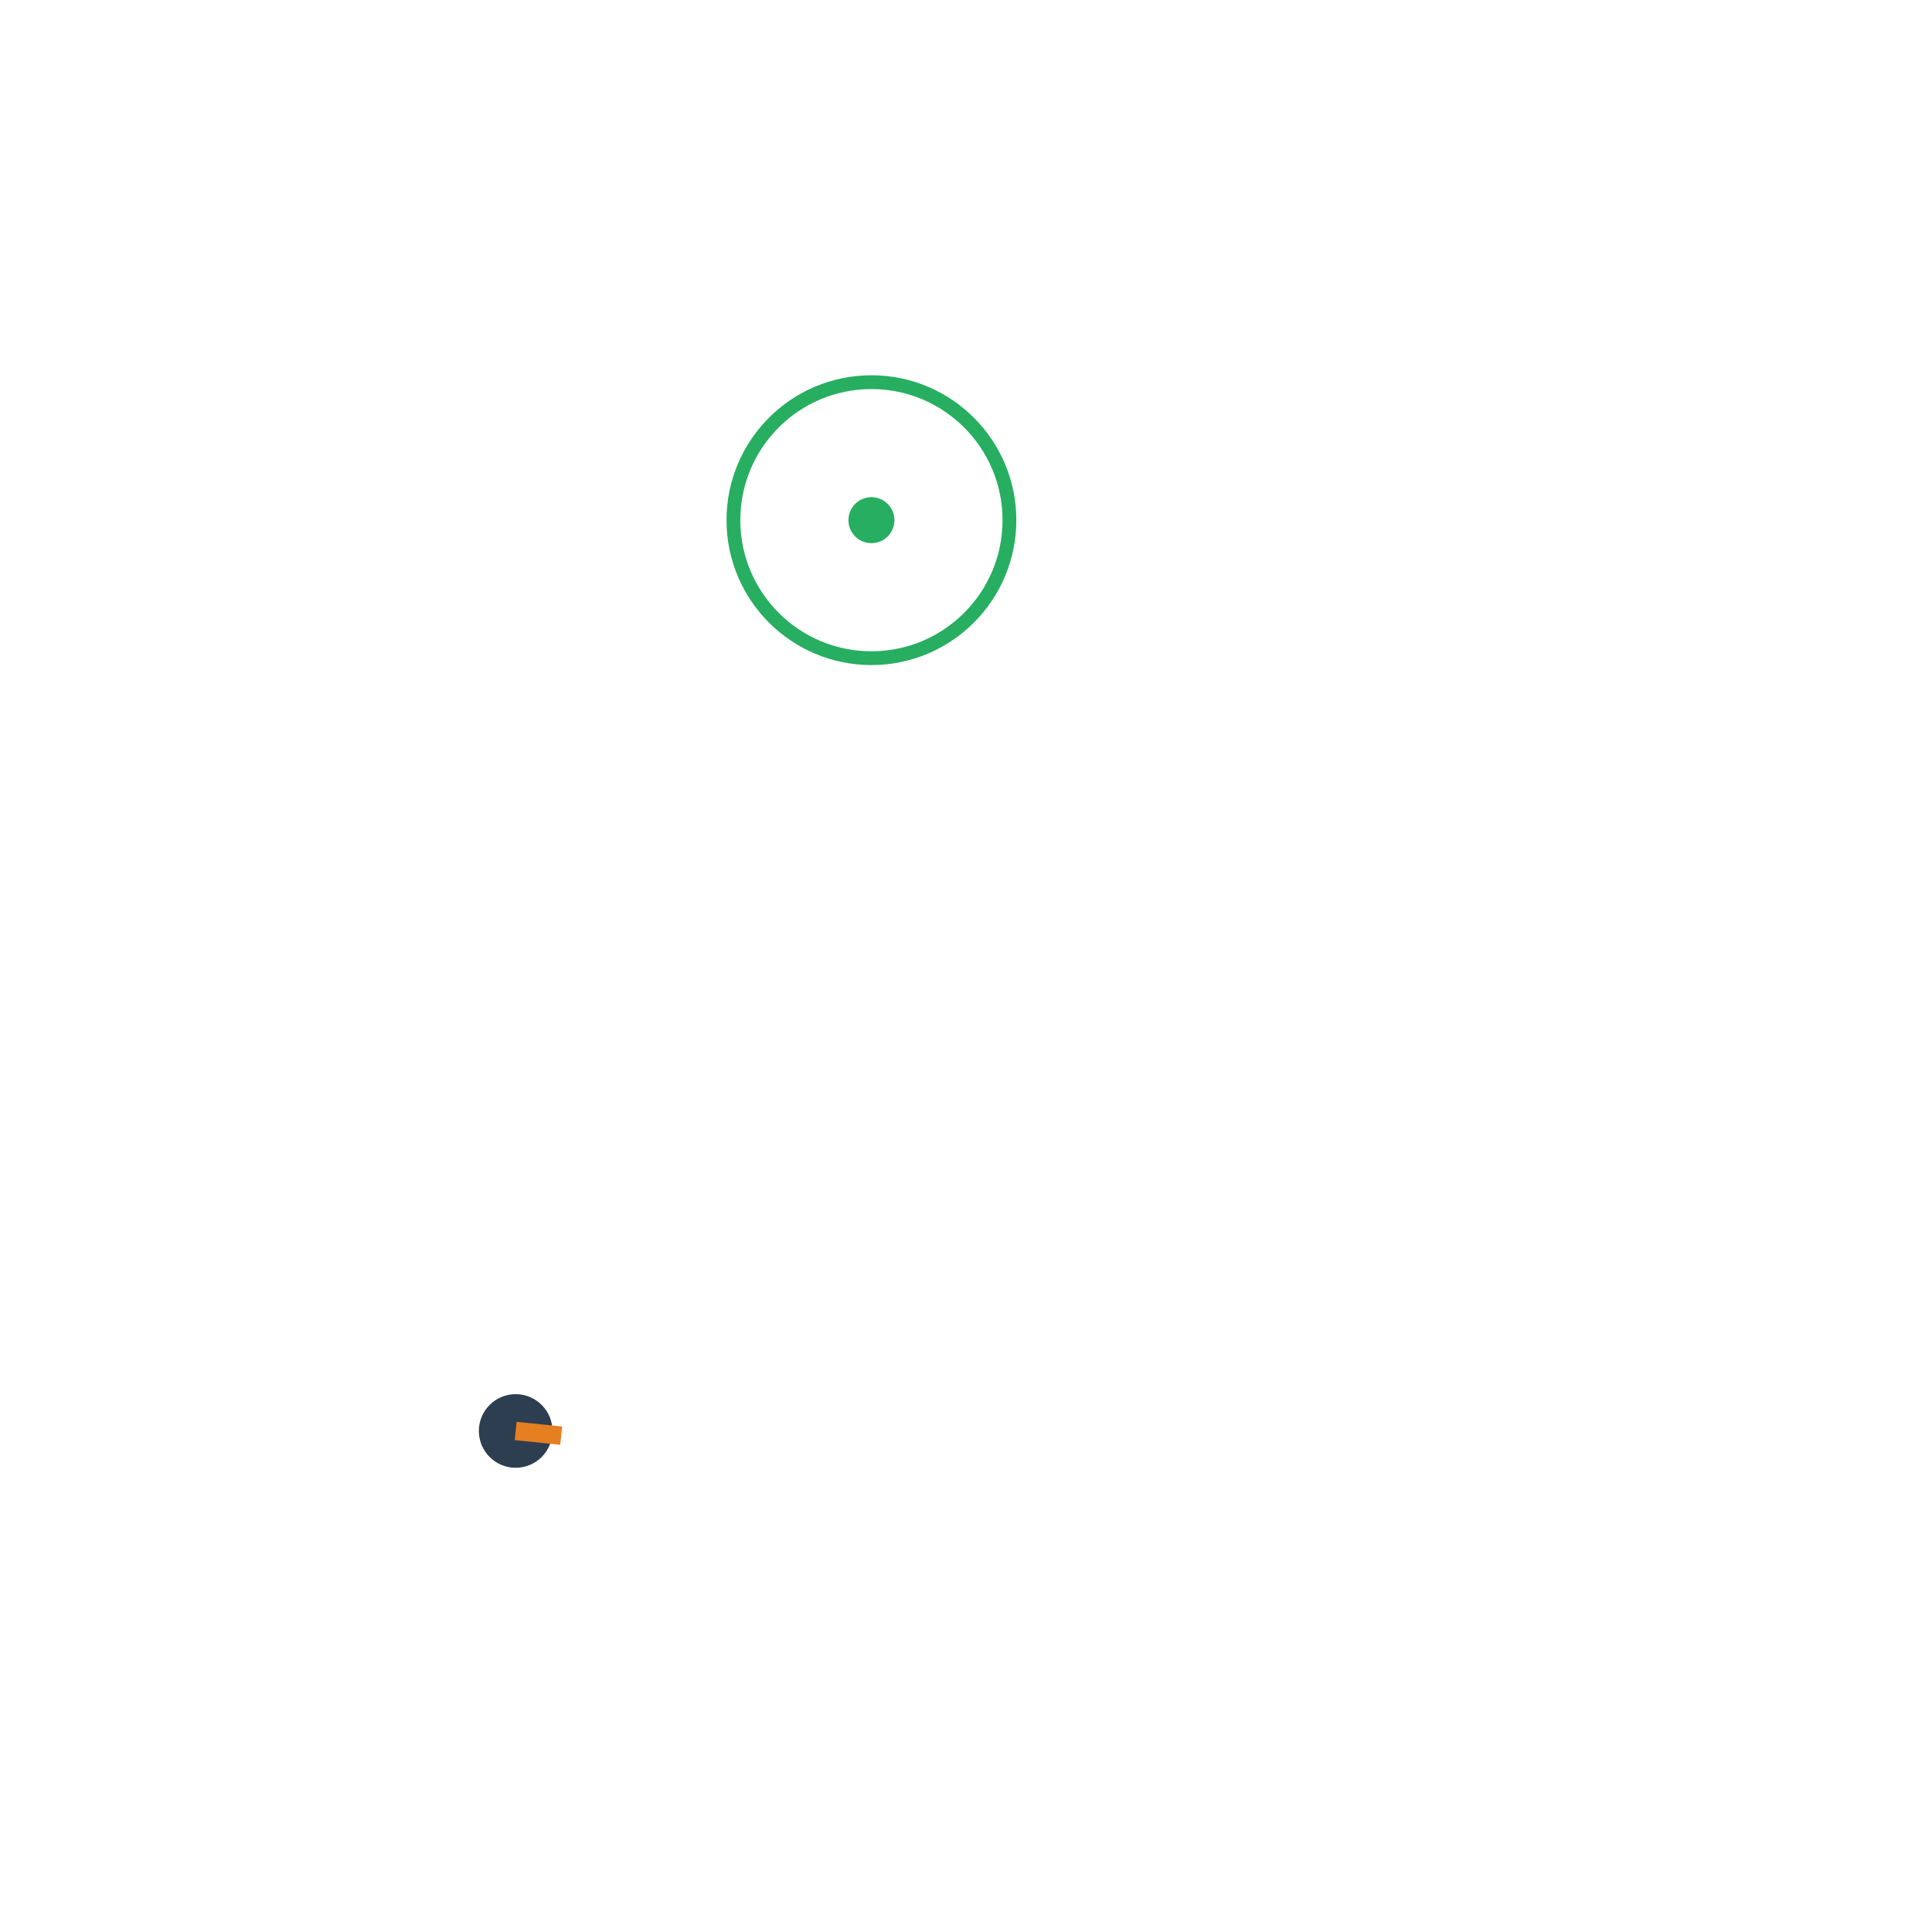
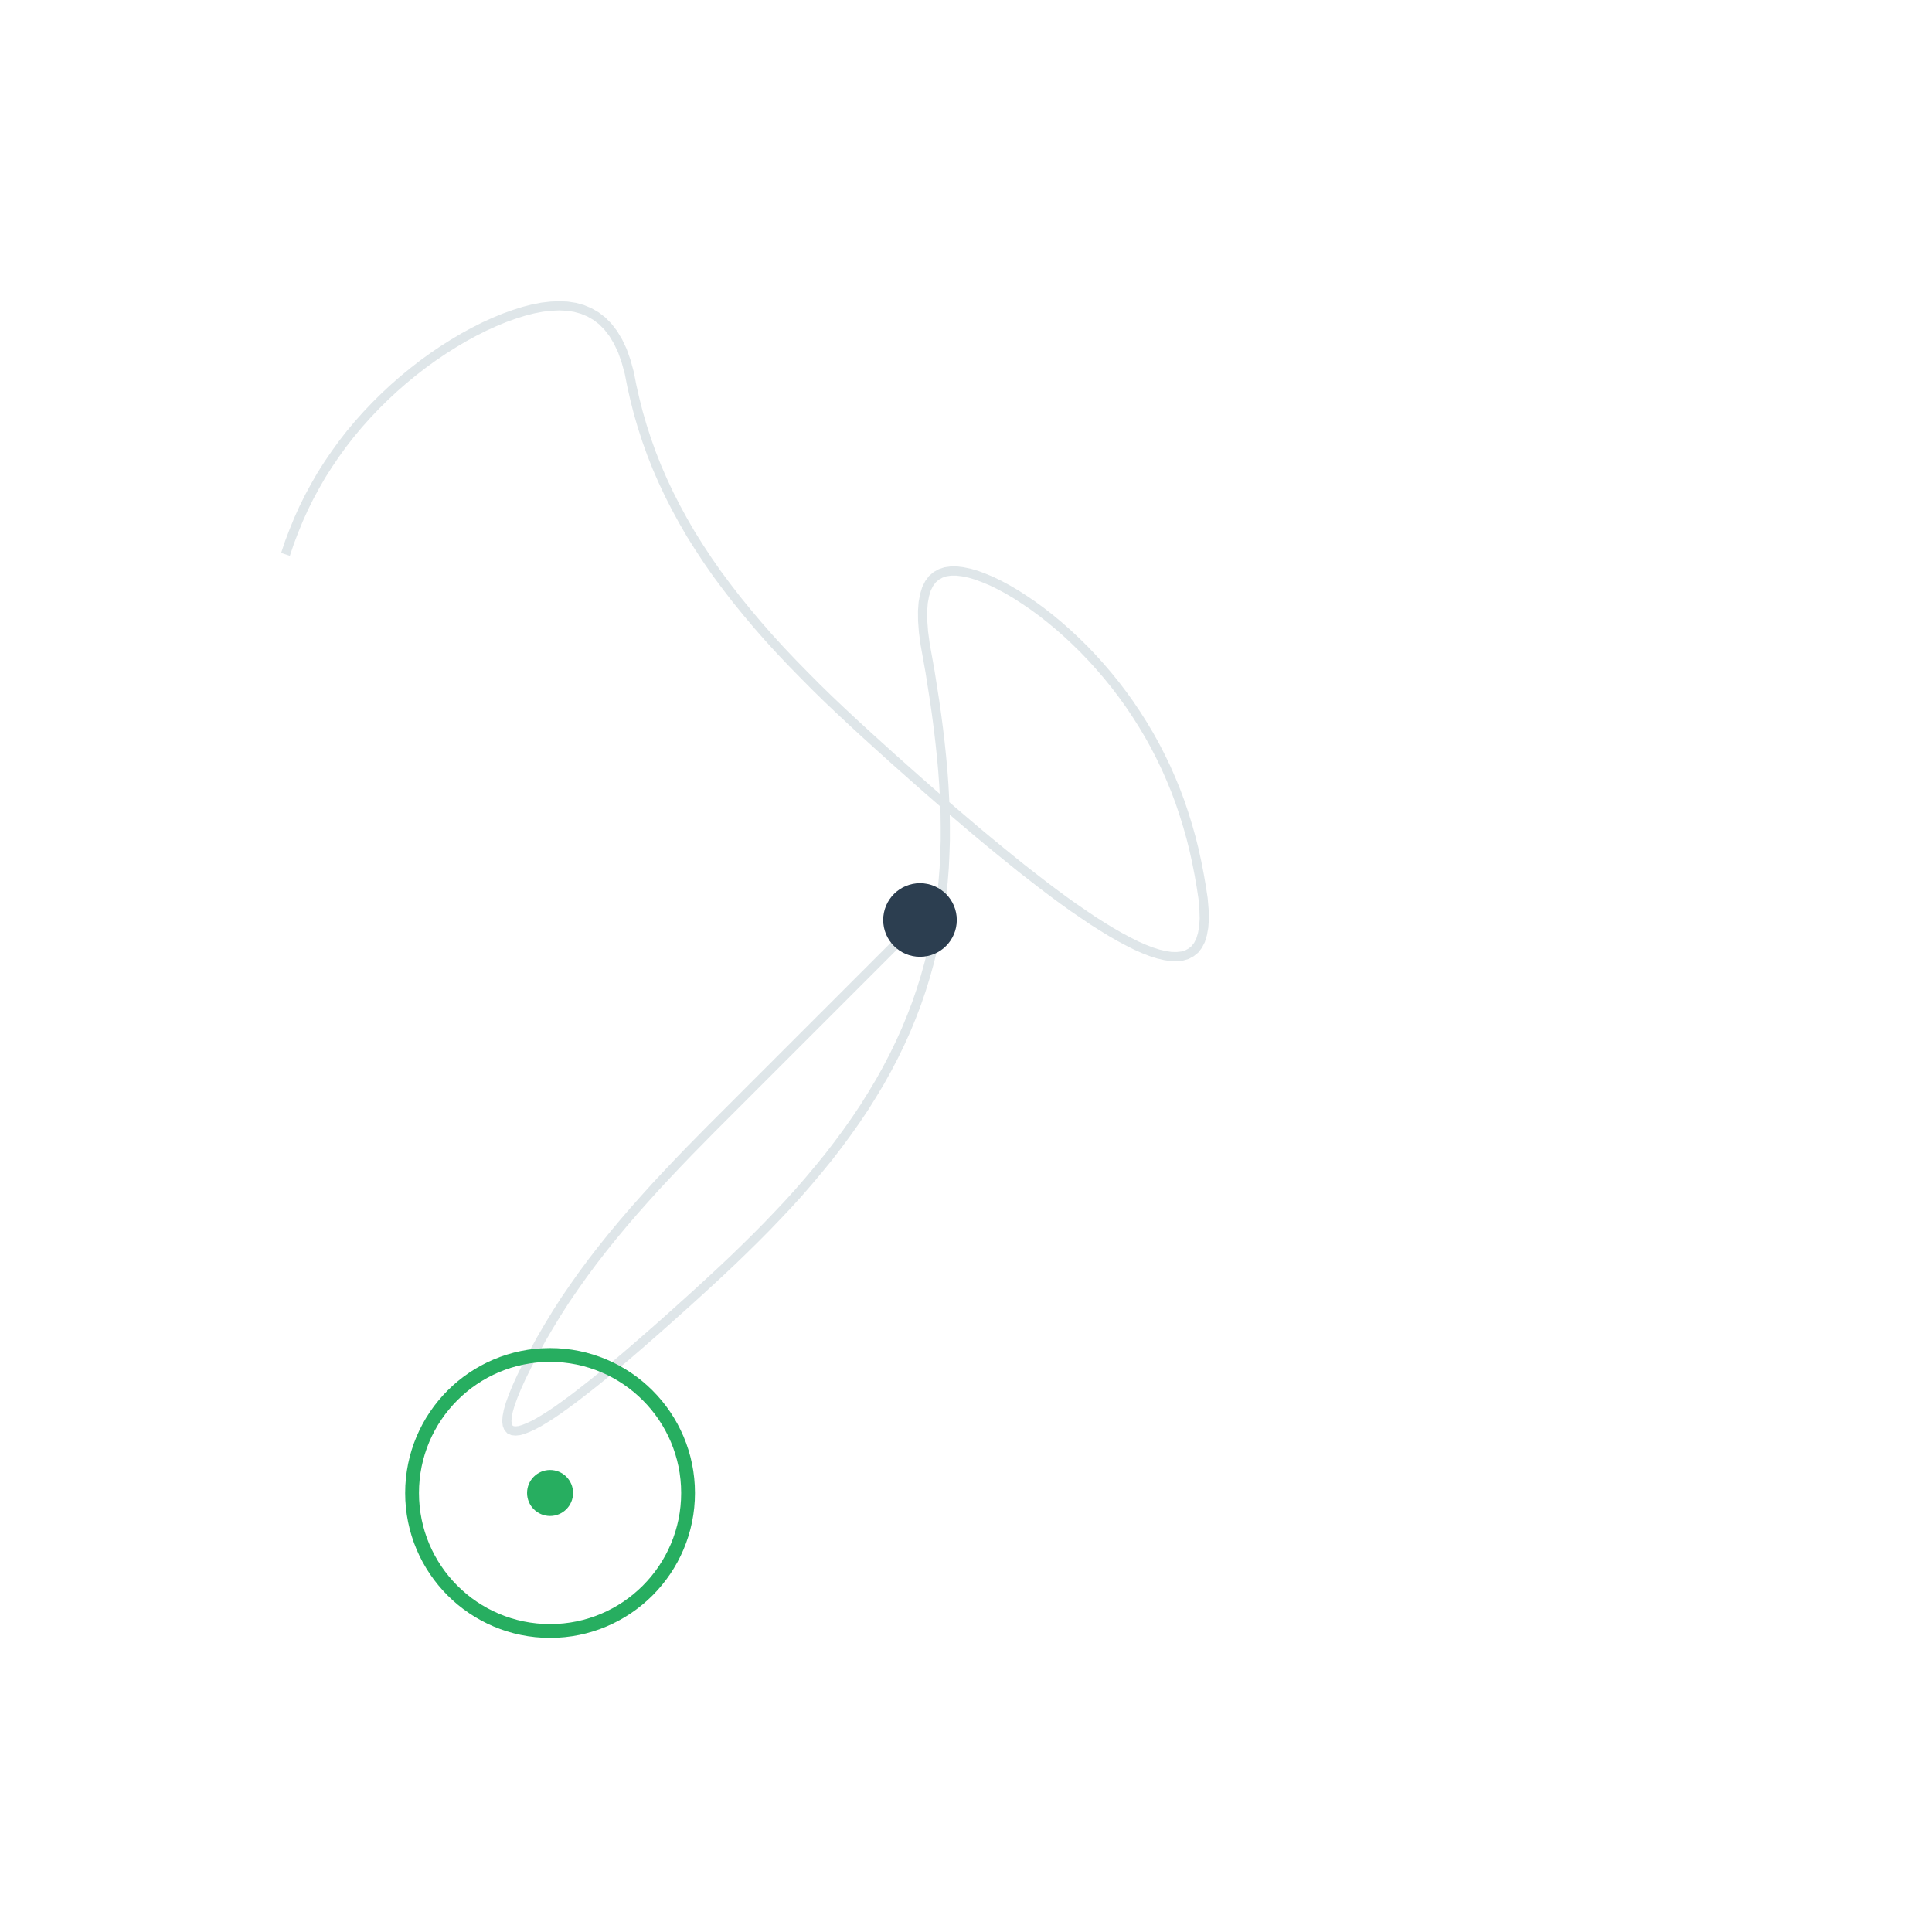
- <svg xmlns="http://www.w3.org/2000/svg" viewBox="-10 -10 21 21" stroke="DarkGoldenRod" stroke-width="1" fill="transparent" width="420mm" height="420mm">
+ <svg xmlns="http://www.w3.org/2000/svg" xmlns:xlink="http://www.w3.org/1999/xlink" viewBox="-10 -10 21 21" stroke="DarkGoldenRod" stroke-width="1" fill="transparent" width="420mm" height="420mm">
  <rect fill="transparent" stroke="#dfe6e9" stroke-width="0.15" x="-10" y="10" width="20" height="-20" />
-   <circle fill="transparent" stroke="#27ae60" stroke-width="0.15" cx="-0.528" cy="-4.346" r="1.5" />
-   <circle fill="#27ae60" stroke="transparent" cx="-0.528" cy="-4.346" r="0.25" />
-   <circle fill="#2c3e50" stroke="transparent" cx="-4.395" cy="5.554" r="0.4" />
-   <path stroke="#e67e22" stroke-width="0.2" d="M-4.395 5.554 L-3.9 5.605" />
+   <polyline fill="transparent" stroke="#dfe6e9" stroke-width="0.1" points="0,-0 -0.008,0.008 -0.023,0.023 -0.046,0.046 -0.075,0.075 -0.111,0.111 -0.153,0.153 -0.201,0.201 -0.254,0.254 -0.313,0.313 -0.376,0.376 -0.444,0.444 -0.517,0.517 -0.594,0.594 -0.675,0.675 -0.76,0.76 -0.849,0.849 -0.941,0.941 -1.037,1.037 -1.135,1.135 -1.237,1.237 -1.341,1.341 -1.448,1.448 -1.558,1.558 -1.67,1.67 -1.784,1.784 -1.901,1.901 -2.02,2.02 -2.14,2.14 -2.263,2.263 -2.385,2.387 -2.509,2.513 -2.632,2.641 -2.754,2.77 -2.876,2.901 -2.995,3.033 -3.113,3.166 -3.229,3.301 -3.342,3.437 -3.452,3.574 -3.559,3.712 -3.662,3.851 -3.761,3.991 -3.857,4.131 -3.948,4.273 -4.035,4.416 -4.118,4.558 -4.196,4.7 -4.27,4.841 -4.332,4.967 -4.383,5.079 -4.423,5.177 -4.454,5.262 -4.475,5.335 -4.487,5.397 -4.491,5.448 -4.486,5.488 -4.474,5.518 -4.455,5.539 -4.428,5.551 -4.395,5.554 -4.356,5.55 -4.311,5.537 -4.26,5.517 -4.204,5.491 -4.142,5.458 -4.076,5.418 -4.005,5.373 -3.93,5.322 -3.851,5.265 -3.768,5.204 -3.681,5.137 -3.59,5.066 -3.496,4.991 -3.399,4.912 -3.298,4.828 -3.195,4.741 -3.089,4.65 -2.981,4.556 -2.87,4.459 -2.756,4.358 -2.641,4.255 -2.523,4.149 -2.403,4.04 -2.282,3.929 -2.16,3.816 -2.037,3.7 -1.915,3.582 -1.793,3.462 -1.673,3.341 -1.554,3.217 -1.436,3.092 -1.321,2.965 -1.209,2.836 -1.1,2.706 -0.993,2.575 -0.891,2.442 -0.792,2.308 -0.696,2.172 -0.605,2.036 -0.519,1.898 -0.436,1.76 -0.358,1.62 -0.285,1.48 -0.216,1.338 -0.152,1.196 -0.093,1.053 -0.038,0.909 0.012,0.764 0.057,0.619 0.098,0.473 0.135,0.327 0.166,0.18 0.194,0.032 0.217,-0.116 0.236,-0.265 0.251,-0.414 0.263,-0.564 0.27,-0.714 0.275,-0.864 0.275,-1.015 0.273,-1.166 0.267,-1.318 0.259,-1.47 0.248,-1.622 0.234,-1.775 0.218,-1.928 0.2,-2.081 0.18,-2.234 0.158,-2.388 0.134,-2.541 0.11,-2.695 0.083,-2.847 0.056,-2.997 0.038,-3.132 0.029,-3.252 0.028,-3.359 0.035,-3.452 0.05,-3.532 0.071,-3.601 0.1,-3.658 0.135,-3.705 0.177,-3.741 0.224,-3.767 0.277,-3.785 0.335,-3.793 0.398,-3.793 0.465,-3.785 0.538,-3.77 0.614,-3.748 0.694,-3.718 0.778,-3.683 0.864,-3.641 0.953,-3.593 1.043,-3.54 1.134,-3.481 1.227,-3.418 1.32,-3.35 1.413,-3.277 1.506,-3.2 1.598,-3.119 1.689,-3.034 1.779,-2.946 1.867,-2.854 1.954,-2.758 2.038,-2.66 2.121,-2.558 2.2,-2.454 2.277,-2.347 2.351,-2.237 2.422,-2.125 2.49,-2.011 2.555,-1.894 2.616,-1.775 2.674,-1.655 2.728,-1.532 2.779,-1.408 2.826,-1.282 2.869,-1.154 2.909,-1.025 2.946,-0.894 2.979,-0.762 3.008,-0.63 3.034,-0.497 3.057,-0.365 3.077,-0.234 3.087,-0.117 3.09,-0.014 3.084,0.077 3.07,0.154 3.05,0.22 3.022,0.275 2.988,0.319 2.947,0.352 2.901,0.377 2.849,0.392 2.792,0.398 2.73,0.397 2.663,0.387 2.591,0.37 2.515,0.346 2.435,0.315 2.351,0.278 2.264,0.234 2.172,0.185 2.078,0.131 1.98,0.071 1.879,0.007 1.776,-0.063 1.669,-0.136 1.56,-0.214 1.449,-0.296 1.335,-0.382 1.219,-0.472 1.101,-0.564 0.981,-0.661 0.859,-0.76 0.735,-0.862 0.609,-0.967 0.482,-1.075 0.353,-1.185 0.223,-1.298 0.091,-1.413 -0.042,-1.53 -0.176,-1.649 -0.312,-1.77 -0.448,-1.893 -0.586,-2.018 -0.723,-2.144 -0.86,-2.272 -0.996,-2.401 -1.13,-2.532 -1.262,-2.665 -1.392,-2.798 -1.52,-2.933 -1.644,-3.069 -1.764,-3.206 -1.881,-3.345 -1.994,-3.484 -2.102,-3.624 -2.207,-3.765 -2.306,-3.907 -2.4,-4.05 -2.49,-4.193 -2.574,-4.338 -2.653,-4.483 -2.727,-4.628 -2.796,-4.775 -2.86,-4.922 -2.918,-5.069 -2.971,-5.217 -3.019,-5.365 -3.062,-5.513 -3.099,-5.659 -3.132,-5.804 -3.16,-5.947 -3.195,-6.074 -3.235,-6.188 -3.282,-6.287 -3.334,-6.374 -3.392,-6.449 -3.454,-6.512 -3.522,-6.564 -3.593,-6.605 -3.67,-6.637 -3.75,-6.659 -3.834,-6.672 -3.922,-6.676 -4.013,-6.672 -4.108,-6.661 -4.206,-6.642 -4.307,-6.616 -4.411,-6.583 -4.517,-6.545 -4.626,-6.5 -4.736,-6.45 -4.847,-6.394 -4.959,-6.333 -5.07,-6.267 -5.181,-6.197 -5.292,-6.122 -5.401,-6.043 -5.508,-5.96 -5.614,-5.873 -5.717,-5.783 -5.818,-5.689 -5.916,-5.592 -6.011,-5.492 -6.103,-5.389 -6.191,-5.284 -6.276,-5.175 -6.356,-5.064 -6.433,-4.951 -6.506,-4.836 -6.574,-4.718 -6.639,-4.598 -6.699,-4.477 -6.755,-4.353 -6.806,-4.228 -6.854,-4.102 -6.897,-3.974" />
+   <circle fill="transparent" stroke="#27ae60" stroke-width="0.15" id="994fb5" cx="-4.021" cy="6.228" r="1.5" />
+   <animate repeatCount="indefinite" dur="8s" xlink:href="#994fb5" fill="freeze" attributeName="cx" values="-4.021;-4.021;-4.021;-4.021;-4.021;-4.021;-4.021;-4.021;-4.021;-4.021;-4.021;-4.021;-4.021;-4.021;-4.021;-4.021;-4.021;-4.021;-4.021;-4.021;-4.021;-4.021;-4.021;-4.021;-4.021;-4.021;-4.021;-4.021;-4.021;-4.021;-4.021;-4.021;-4.021;-4.021;-4.021;-4.021;-4.021;-4.021;-4.021;-4.021;-4.021;-4.021;-4.021;-4.021;-4.021;-4.021;-4.021;-4.021;-0.528;-0.528;-0.528;-0.528;-0.528;-0.528;-0.528;-0.528;-0.528;-0.528;-0.528;-0.528;-0.528;-0.528;-0.528;-0.528;-0.528;-0.528;-0.528;-0.528;-0.528;-0.528;-0.528;-0.528;-0.528;-0.528;-0.528;-0.528;-0.528;-0.528;-0.528;-0.528;-0.528;-0.528;-0.528;-0.528;-0.528;-0.528;-0.528;-0.528;-0.528;-0.528;-0.528;-0.528;-0.528;-0.528;-0.528;-0.528;-0.528;-0.528;-0.528;-0.528;-0.528;-0.528;-0.528;-0.528;-0.528;-0.528;-0.528;-0.528;-0.528;-0.528;-0.528;-0.528;-0.528;-0.528;-0.528;-0.528;-0.528;-0.528;-0.528;-0.528;-0.528;-0.528;-0.528;-0.528;-0.528;-0.528;-0.528;-0.528;-0.528;-0.528;-0.528;-0.528;-0.528;2.52;2.52;2.52;2.52;2.52;2.52;2.52;2.52;2.52;2.52;2.52;2.52;2.52;2.52;2.52;2.52;2.52;2.52;2.52;2.52;2.52;2.52;2.52;2.52;2.52;2.52;2.52;2.52;2.52;2.52;2.52;2.52;2.52;2.52;2.52;2.52;2.52;2.52;2.52;2.52;2.52;2.52;2.52;2.52;2.52;2.52;2.52;2.52;2.52;2.52;2.52;2.52;-2.335;-2.335;-2.335;-2.335;-2.335;-2.335;-2.335;-2.335;-2.335;-2.335;-2.335;-2.335;-2.335;-2.335;-2.335;-2.335;-2.335;-2.335;-2.335;-2.335;-2.335;-2.335;-2.335;-2.335;-2.335;-2.335;-2.335;-2.335;-2.335;-2.335;-2.335;-2.335;-2.335;-2.335;-2.335;-2.335;-2.335;-2.335;-2.335;-2.335;-2.335;-2.335;-2.335;-2.335;-2.335;-2.335;-2.335;-2.335;-2.335;-2.335;-2.335;-2.335;-2.335;-2.335;-2.335;-2.335;-2.335;-2.335;-2.335;-2.335;-2.335;-2.335;-2.335;-2.335;-2.335;-2.335;-2.335;-2.335;-2.335;-2.335;-6.38;-6.38;-6.38;-6.38;-6.38;-6.38;-6.38;-6.38;-6.38;-6.38;-6.38;-6.38;-6.38;-6.38;-6.38;-6.38;-6.38;-6.38;-6.38;-6.38;-6.38;-6.38;-6.38;-6.38;-6.38;-6.38;-6.38;-6.38;-6.38;-6.38;-6.38;-6.38;-6.38;-6.38;-6.38;-6.38;-6.38;-6.38;-6.38;-6.38;-6.38;-6.38;-6.38;-6.38;-6.38;-6.38" />
+   <animate repeatCount="indefinite" dur="8s" xlink:href="#994fb5" fill="freeze" attributeName="cy" values="6.228;6.228;6.228;6.228;6.228;6.228;6.228;6.228;6.228;6.228;6.228;6.228;6.228;6.228;6.228;6.228;6.228;6.228;6.228;6.228;6.228;6.228;6.228;6.228;6.228;6.228;6.228;6.228;6.228;6.228;6.228;6.228;6.228;6.228;6.228;6.228;6.228;6.228;6.228;6.228;6.228;6.228;6.228;6.228;6.228;6.228;6.228;6.228;-4.346;-4.346;-4.346;-4.346;-4.346;-4.346;-4.346;-4.346;-4.346;-4.346;-4.346;-4.346;-4.346;-4.346;-4.346;-4.346;-4.346;-4.346;-4.346;-4.346;-4.346;-4.346;-4.346;-4.346;-4.346;-4.346;-4.346;-4.346;-4.346;-4.346;-4.346;-4.346;-4.346;-4.346;-4.346;-4.346;-4.346;-4.346;-4.346;-4.346;-4.346;-4.346;-4.346;-4.346;-4.346;-4.346;-4.346;-4.346;-4.346;-4.346;-4.346;-4.346;-4.346;-4.346;-4.346;-4.346;-4.346;-4.346;-4.346;-4.346;-4.346;-4.346;-4.346;-4.346;-4.346;-4.346;-4.346;-4.346;-4.346;-4.346;-4.346;-4.346;-4.346;-4.346;-4.346;-4.346;-4.346;-4.346;-4.346;-4.346;-4.346;-4.346;-4.346;-4.346;-4.346;1.075;1.075;1.075;1.075;1.075;1.075;1.075;1.075;1.075;1.075;1.075;1.075;1.075;1.075;1.075;1.075;1.075;1.075;1.075;1.075;1.075;1.075;1.075;1.075;1.075;1.075;1.075;1.075;1.075;1.075;1.075;1.075;1.075;1.075;1.075;1.075;1.075;1.075;1.075;1.075;1.075;1.075;1.075;1.075;1.075;1.075;1.075;1.075;1.075;1.075;1.075;1.075;-7.102;-7.102;-7.102;-7.102;-7.102;-7.102;-7.102;-7.102;-7.102;-7.102;-7.102;-7.102;-7.102;-7.102;-7.102;-7.102;-7.102;-7.102;-7.102;-7.102;-7.102;-7.102;-7.102;-7.102;-7.102;-7.102;-7.102;-7.102;-7.102;-7.102;-7.102;-7.102;-7.102;-7.102;-7.102;-7.102;-7.102;-7.102;-7.102;-7.102;-7.102;-7.102;-7.102;-7.102;-7.102;-7.102;-7.102;-7.102;-7.102;-7.102;-7.102;-7.102;-7.102;-7.102;-7.102;-7.102;-7.102;-7.102;-7.102;-7.102;-7.102;-7.102;-7.102;-7.102;-7.102;-7.102;-7.102;-7.102;-7.102;-7.102;-2.279;-2.279;-2.279;-2.279;-2.279;-2.279;-2.279;-2.279;-2.279;-2.279;-2.279;-2.279;-2.279;-2.279;-2.279;-2.279;-2.279;-2.279;-2.279;-2.279;-2.279;-2.279;-2.279;-2.279;-2.279;-2.279;-2.279;-2.279;-2.279;-2.279;-2.279;-2.279;-2.279;-2.279;-2.279;-2.279;-2.279;-2.279;-2.279;-2.279;-2.279;-2.279;-2.279;-2.279;-2.279;-2.279" />
+   <circle fill="#27ae60" stroke="transparent" id="22be47" cx="-4.021" cy="6.228" r="0.25" />
+   <animate repeatCount="indefinite" dur="8s" xlink:href="#22be47" fill="freeze" attributeName="cx" values="-4.021;-4.021;-4.021;-4.021;-4.021;-4.021;-4.021;-4.021;-4.021;-4.021;-4.021;-4.021;-4.021;-4.021;-4.021;-4.021;-4.021;-4.021;-4.021;-4.021;-4.021;-4.021;-4.021;-4.021;-4.021;-4.021;-4.021;-4.021;-4.021;-4.021;-4.021;-4.021;-4.021;-4.021;-4.021;-4.021;-4.021;-4.021;-4.021;-4.021;-4.021;-4.021;-4.021;-4.021;-4.021;-4.021;-4.021;-4.021;-0.528;-0.528;-0.528;-0.528;-0.528;-0.528;-0.528;-0.528;-0.528;-0.528;-0.528;-0.528;-0.528;-0.528;-0.528;-0.528;-0.528;-0.528;-0.528;-0.528;-0.528;-0.528;-0.528;-0.528;-0.528;-0.528;-0.528;-0.528;-0.528;-0.528;-0.528;-0.528;-0.528;-0.528;-0.528;-0.528;-0.528;-0.528;-0.528;-0.528;-0.528;-0.528;-0.528;-0.528;-0.528;-0.528;-0.528;-0.528;-0.528;-0.528;-0.528;-0.528;-0.528;-0.528;-0.528;-0.528;-0.528;-0.528;-0.528;-0.528;-0.528;-0.528;-0.528;-0.528;-0.528;-0.528;-0.528;-0.528;-0.528;-0.528;-0.528;-0.528;-0.528;-0.528;-0.528;-0.528;-0.528;-0.528;-0.528;-0.528;-0.528;-0.528;-0.528;-0.528;-0.528;2.52;2.52;2.52;2.52;2.52;2.52;2.52;2.52;2.52;2.52;2.52;2.52;2.52;2.52;2.52;2.52;2.52;2.52;2.52;2.52;2.52;2.52;2.52;2.52;2.52;2.52;2.52;2.52;2.52;2.52;2.52;2.52;2.52;2.52;2.52;2.52;2.52;2.52;2.52;2.52;2.52;2.52;2.52;2.52;2.52;2.52;2.52;2.52;2.52;2.52;2.52;2.52;-2.335;-2.335;-2.335;-2.335;-2.335;-2.335;-2.335;-2.335;-2.335;-2.335;-2.335;-2.335;-2.335;-2.335;-2.335;-2.335;-2.335;-2.335;-2.335;-2.335;-2.335;-2.335;-2.335;-2.335;-2.335;-2.335;-2.335;-2.335;-2.335;-2.335;-2.335;-2.335;-2.335;-2.335;-2.335;-2.335;-2.335;-2.335;-2.335;-2.335;-2.335;-2.335;-2.335;-2.335;-2.335;-2.335;-2.335;-2.335;-2.335;-2.335;-2.335;-2.335;-2.335;-2.335;-2.335;-2.335;-2.335;-2.335;-2.335;-2.335;-2.335;-2.335;-2.335;-2.335;-2.335;-2.335;-2.335;-2.335;-2.335;-2.335;-6.38;-6.38;-6.38;-6.38;-6.38;-6.38;-6.38;-6.38;-6.38;-6.38;-6.38;-6.38;-6.38;-6.38;-6.38;-6.38;-6.38;-6.38;-6.38;-6.38;-6.38;-6.38;-6.38;-6.38;-6.38;-6.38;-6.38;-6.38;-6.38;-6.38;-6.38;-6.38;-6.38;-6.38;-6.38;-6.38;-6.38;-6.38;-6.38;-6.38;-6.38;-6.38;-6.38;-6.38;-6.38;-6.38" />
+   <animate repeatCount="indefinite" dur="8s" xlink:href="#22be47" fill="freeze" attributeName="cy" values="6.228;6.228;6.228;6.228;6.228;6.228;6.228;6.228;6.228;6.228;6.228;6.228;6.228;6.228;6.228;6.228;6.228;6.228;6.228;6.228;6.228;6.228;6.228;6.228;6.228;6.228;6.228;6.228;6.228;6.228;6.228;6.228;6.228;6.228;6.228;6.228;6.228;6.228;6.228;6.228;6.228;6.228;6.228;6.228;6.228;6.228;6.228;6.228;-4.346;-4.346;-4.346;-4.346;-4.346;-4.346;-4.346;-4.346;-4.346;-4.346;-4.346;-4.346;-4.346;-4.346;-4.346;-4.346;-4.346;-4.346;-4.346;-4.346;-4.346;-4.346;-4.346;-4.346;-4.346;-4.346;-4.346;-4.346;-4.346;-4.346;-4.346;-4.346;-4.346;-4.346;-4.346;-4.346;-4.346;-4.346;-4.346;-4.346;-4.346;-4.346;-4.346;-4.346;-4.346;-4.346;-4.346;-4.346;-4.346;-4.346;-4.346;-4.346;-4.346;-4.346;-4.346;-4.346;-4.346;-4.346;-4.346;-4.346;-4.346;-4.346;-4.346;-4.346;-4.346;-4.346;-4.346;-4.346;-4.346;-4.346;-4.346;-4.346;-4.346;-4.346;-4.346;-4.346;-4.346;-4.346;-4.346;-4.346;-4.346;-4.346;-4.346;-4.346;-4.346;1.075;1.075;1.075;1.075;1.075;1.075;1.075;1.075;1.075;1.075;1.075;1.075;1.075;1.075;1.075;1.075;1.075;1.075;1.075;1.075;1.075;1.075;1.075;1.075;1.075;1.075;1.075;1.075;1.075;1.075;1.075;1.075;1.075;1.075;1.075;1.075;1.075;1.075;1.075;1.075;1.075;1.075;1.075;1.075;1.075;1.075;1.075;1.075;1.075;1.075;1.075;1.075;-7.102;-7.102;-7.102;-7.102;-7.102;-7.102;-7.102;-7.102;-7.102;-7.102;-7.102;-7.102;-7.102;-7.102;-7.102;-7.102;-7.102;-7.102;-7.102;-7.102;-7.102;-7.102;-7.102;-7.102;-7.102;-7.102;-7.102;-7.102;-7.102;-7.102;-7.102;-7.102;-7.102;-7.102;-7.102;-7.102;-7.102;-7.102;-7.102;-7.102;-7.102;-7.102;-7.102;-7.102;-7.102;-7.102;-7.102;-7.102;-7.102;-7.102;-7.102;-7.102;-7.102;-7.102;-7.102;-7.102;-7.102;-7.102;-7.102;-7.102;-7.102;-7.102;-7.102;-7.102;-7.102;-7.102;-7.102;-7.102;-7.102;-7.102;-2.279;-2.279;-2.279;-2.279;-2.279;-2.279;-2.279;-2.279;-2.279;-2.279;-2.279;-2.279;-2.279;-2.279;-2.279;-2.279;-2.279;-2.279;-2.279;-2.279;-2.279;-2.279;-2.279;-2.279;-2.279;-2.279;-2.279;-2.279;-2.279;-2.279;-2.279;-2.279;-2.279;-2.279;-2.279;-2.279;-2.279;-2.279;-2.279;-2.279;-2.279;-2.279;-2.279;-2.279;-2.279;-2.279" />
+   <path stroke="#e67e22" stroke-width="0.2" id="e62dbd" d="M0 -0 L0 -0" />
+   <animate repeatCount="indefinite" dur="8s" xlink:href="#e62dbd" fill="freeze" attributeName="d" values="M0,-0 L0,-0;M-0.008,0.008 L-0.127,0.127;M-0.023,0.023 L-0.255,0.255;M-0.046,0.046 L-0.385,0.385;M-0.075,0.075 L-0.516,0.516;M-0.111,0.111 L-0.648,0.648;M-0.153,0.153 L-0.782,0.782;M-0.201,0.201 L-0.917,0.917;M-0.254,0.254 L-1.053,1.053;M-0.313,0.313 L-1.191,1.191;M-0.376,0.376 L-1.329,1.329;M-0.444,0.444 L-1.469,1.469;M-0.517,0.517 L-1.609,1.609;M-0.594,0.594 L-1.75,1.75;M-0.675,0.675 L-1.892,1.892;M-0.76,0.76 L-2.035,2.035;M-0.849,0.849 L-2.179,2.179;M-0.941,0.941 L-2.323,2.323;M-1.037,1.037 L-2.468,2.468;M-1.135,1.135 L-2.614,2.614;M-1.237,1.237 L-2.76,2.76;M-1.341,1.341 L-2.907,2.907;M-1.448,1.448 L-3.055,3.055;M-1.558,1.558 L-3.203,3.203;M-1.67,1.67 L-3.352,3.352;M-1.784,1.784 L-3.501,3.501;M-1.901,1.901 L-3.65,3.65;M-2.02,2.02 L-3.8,3.8;M-2.14,2.14 L-3.951,3.951;M-2.263,2.263 L-4.094,4.101;M-2.385,2.387 L-4.23,4.253;M-2.509,2.513 L-4.358,4.404;M-2.632,2.641 L-4.478,4.556;M-2.754,2.77 L-4.591,4.708;M-2.876,2.901 L-4.696,4.861;M-2.995,3.033 L-4.792,5.014;M-3.113,3.166 L-4.881,5.167;M-3.229,3.301 L-4.963,5.32;M-3.342,3.437 L-5.036,5.474;M-3.452,3.574 L-5.101,5.627;M-3.559,3.712 L-5.159,5.781;M-3.662,3.851 L-5.21,5.936;M-3.761,3.991 L-5.254,6.09;M-3.857,4.131 L-5.29,6.245;M-3.948,4.273 L-5.319,6.4;M-4.035,4.416 L-5.342,6.552;M-4.118,4.558 L-5.359,6.695;M-4.196,4.7 L-5.369,6.829;M-4.27,4.841 L-5.374,6.954;M-4.332,4.967 L-5.262,6.856;M-4.383,5.079 L-5.148,6.755;M-4.423,5.177 L-5.031,6.65;M-4.454,5.262 L-4.913,6.543;M-4.475,5.335 L-4.792,6.434;M-4.487,5.397 L-4.67,6.322;M-4.491,5.448 L-4.545,6.207;M-4.486,5.488 L-4.419,6.091;M-4.474,5.518 L-4.292,5.972;M-4.455,5.539 L-4.163,5.851;M-4.428,5.551 L-4.032,5.729;M-4.395,5.554 L-3.9,5.605;M-4.356,5.55 L-3.767,5.479;M-4.311,5.537 L-3.633,5.351;M-4.26,5.517 L-3.497,5.222;M-4.204,5.491 L-3.36,5.091;M-4.142,5.458 L-3.222,4.959;M-4.076,5.418 L-3.083,4.826;M-4.005,5.373 L-2.943,4.691;M-3.93,5.322 L-2.802,4.556;M-3.851,5.265 L-2.661,4.419;M-3.768,5.204 L-2.518,4.281;M-3.681,5.137 L-2.375,4.142;M-3.59,5.066 L-2.231,4.002;M-3.496,4.991 L-2.086,3.861;M-3.399,4.912 L-1.94,3.719;M-3.298,4.828 L-1.794,3.577;M-3.195,4.741 L-1.648,3.433;M-3.089,4.65 L-1.5,3.289;M-2.981,4.556 L-1.352,3.145;M-2.87,4.459 L-1.204,2.999;M-2.756,4.358 L-1.055,2.853;M-2.641,4.255 L-0.906,2.706;M-2.523,4.149 L-0.756,2.559;M-2.403,4.04 L-0.606,2.411;M-2.282,3.929 L-0.463,2.263;M-2.16,3.816 L-0.328,2.114;M-2.037,3.7 L-0.2,1.964;M-1.915,3.582 L-0.08,1.815;M-1.793,3.462 L0.032,1.664;M-1.673,3.341 L0.137,1.514;M-1.554,3.217 L0.233,1.363;M-1.436,3.092 L0.322,1.211;M-1.321,2.965 L0.403,1.059;M-1.209,2.836 L0.476,0.907;M-1.1,2.706 L0.542,0.755;M-0.993,2.575 L0.6,0.602;M-0.891,2.442 L0.651,0.449;M-0.792,2.308 L0.694,0.296;M-0.696,2.172 L0.731,0.143;M-0.605,2.036 L0.76,-0.011;M-0.519,1.898 L0.783,-0.165;M-0.436,1.76 L0.8,-0.319;M-0.358,1.62 L0.811,-0.474;M-0.285,1.48 L0.816,-0.628;M-0.216,1.338 L0.815,-0.783;M-0.152,1.196 L0.809,-0.938;M-0.093,1.053 L0.798,-1.093;M-0.038,0.909 L0.782,-1.248;M0.012,0.764 L0.762,-1.404;M0.057,0.619 L0.738,-1.559;M0.098,0.473 L0.71,-1.715;M0.135,0.327 L0.679,-1.871;M0.166,0.18 L0.644,-2.027;M0.194,0.032 L0.606,-2.183;M0.217,-0.116 L0.566,-2.339;M0.236,-0.265 L0.524,-2.495;M0.251,-0.414 L0.479,-2.652;M0.263,-0.564 L0.433,-2.808;M0.27,-0.714 L0.385,-2.965;M0.275,-0.864 L0.336,-3.122;M0.275,-1.015 L0.286,-3.278;M0.273,-1.166 L0.235,-3.435;M0.267,-1.318 L0.184,-3.592;M0.259,-1.47 L0.133,-3.749;M0.248,-1.622 L0.081,-3.906;M0.234,-1.775 L0.03,-4.063;M0.218,-1.928 L-0.021,-4.22;M0.2,-2.081 L-0.072,-4.378;M0.18,-2.234 L-0.121,-4.535;M0.158,-2.388 L-0.17,-4.692;M0.134,-2.541 L-0.218,-4.847;M0.11,-2.695 L-0.265,-4.992;M0.083,-2.847 L-0.31,-5.127;M0.056,-2.997 L-0.354,-5.253;M0.038,-3.132 L-0.233,-5.156;M0.029,-3.252 L-0.11,-5.056;M0.028,-3.359 L0.015,-4.954;M0.035,-3.452 L0.142,-4.848;M0.05,-3.532 L0.27,-4.74;M0.071,-3.601 L0.399,-4.63;M0.1,-3.658 L0.53,-4.517;M0.135,-3.705 L0.663,-4.402;M0.177,-3.741 L0.796,-4.284;M0.224,-3.767 L0.931,-4.165;M0.277,-3.785 L1.067,-4.043;M0.335,-3.793 L1.205,-3.92;M0.398,-3.793 L1.343,-3.795;M0.465,-3.785 L1.482,-3.669;M0.538,-3.77 L1.622,-3.54;M0.614,-3.748 L1.762,-3.411;M0.694,-3.718 L1.898,-3.279;M0.778,-3.683 L2.03,-3.147;M0.864,-3.641 L2.157,-3.013;M0.953,-3.593 L2.279,-2.878;M1.043,-3.54 L2.396,-2.742;M1.134,-3.481 L2.508,-2.605;M1.227,-3.418 L2.614,-2.466;M1.32,-3.35 L2.714,-2.327;M1.413,-3.277 L2.809,-2.187;M1.506,-3.2 L2.898,-2.045;M1.598,-3.119 L2.981,-1.903;M1.689,-3.034 L3.057,-1.76;M1.779,-2.946 L3.128,-1.617;M1.867,-2.854 L3.193,-1.472;M1.954,-2.758 L3.252,-1.327;M2.038,-2.66 L3.305,-1.182;M2.121,-2.558 L3.353,-1.035;M2.2,-2.454 L3.395,-0.888;M2.277,-2.347 L3.431,-0.741;M2.351,-2.237 L3.462,-0.593;M2.422,-2.125 L3.487,-0.444;M2.49,-2.011 L3.508,-0.295;M2.555,-1.894 L3.523,-0.145;M2.616,-1.775 L3.534,0.005;M2.674,-1.655 L3.54,0.155;M2.728,-1.532 L3.542,0.306;M2.779,-1.408 L3.54,0.457;M2.826,-1.282 L3.533,0.608;M2.869,-1.154 L3.523,0.76;M2.909,-1.025 L3.51,0.913;M2.946,-0.894 L3.493,1.065;M2.979,-0.762 L3.474,1.216;M3.008,-0.63 L3.451,1.359;M3.034,-0.497 L3.426,1.493;M3.057,-0.365 L3.399,1.619;M3.077,-0.234 L3.369,1.737;M3.087,-0.117 L3.247,1.637;M3.09,-0.014 L3.122,1.533;M3.084,0.077 L2.996,1.427;M3.07,0.154 L2.868,1.319;M3.05,0.22 L2.739,1.208;M3.022,0.275 L2.608,1.094;M2.988,0.319 L2.476,0.978;M2.947,0.352 L2.342,0.86;M2.901,0.377 L2.208,0.741;M2.849,0.392 L2.072,0.619;M2.792,0.398 L1.935,0.495;M2.73,0.397 L1.796,0.37;M2.663,0.387 L1.657,0.243;M2.591,0.37 L1.517,0.114;M2.515,0.346 L1.376,-0.016;M2.435,0.315 L1.234,-0.147;M2.351,0.278 L1.092,-0.28;M2.264,0.234 L0.948,-0.414;M2.172,0.185 L0.804,-0.55;M2.078,0.131 L0.659,-0.686;M1.98,0.071 L0.514,-0.824;M1.879,0.007 L0.367,-0.962;M1.776,-0.063 L0.221,-1.102;M1.669,-0.136 L0.073,-1.242;M1.56,-0.214 L-0.075,-1.384;M1.449,-0.296 L-0.223,-1.526;M1.335,-0.382 L-0.372,-1.669;M1.219,-0.472 L-0.522,-1.813;M1.101,-0.564 L-0.672,-1.958;M0.981,-0.661 L-0.822,-2.103;M0.859,-0.76 L-0.973,-2.249;M0.735,-0.862 L-1.124,-2.395;M0.609,-0.967 L-1.275,-2.542;M0.482,-1.075 L-1.427,-2.69;M0.353,-1.185 L-1.579,-2.838;M0.223,-1.298 L-1.731,-2.987;M0.091,-1.413 L-1.884,-3.136;M-0.042,-1.53 L-2.037,-3.286;M-0.176,-1.649 L-2.19,-3.436;M-0.312,-1.77 L-2.344,-3.586;M-0.448,-1.893 L-2.498,-3.737;M-0.586,-2.018 L-2.644,-3.889;M-0.723,-2.144 L-2.783,-4.04;M-0.86,-2.272 L-2.912,-4.192;M-0.996,-2.401 L-3.033,-4.344;M-1.13,-2.532 L-3.145,-4.497;M-1.262,-2.665 L-3.248,-4.65;M-1.392,-2.798 L-3.343,-4.803;M-1.52,-2.933 L-3.428,-4.956;M-1.644,-3.069 L-3.505,-5.11;M-1.764,-3.206 L-3.574,-5.264;M-1.881,-3.345 L-3.634,-5.418;M-1.994,-3.484 L-3.686,-5.572;M-2.102,-3.624 L-3.73,-5.727;M-2.207,-3.765 L-3.767,-5.881;M-2.306,-3.907 L-3.796,-6.036;M-2.4,-4.05 L-3.817,-6.191;M-2.49,-4.193 L-3.832,-6.347;M-2.574,-4.338 L-3.84,-6.502;M-2.653,-4.483 L-3.842,-6.657;M-2.727,-4.628 L-3.838,-6.813;M-2.796,-4.775 L-3.827,-6.969;M-2.86,-4.922 L-3.812,-7.125;M-2.918,-5.069 L-3.791,-7.281;M-2.971,-5.217 L-3.766,-7.437;M-3.019,-5.365 L-3.736,-7.586;M-3.062,-5.513 L-3.703,-7.726;M-3.099,-5.659 L-3.665,-7.856;M-3.132,-5.804 L-3.624,-7.976;M-3.16,-5.947 L-3.58,-8.088;M-3.195,-6.074 L-3.713,-7.99;M-3.235,-6.188 L-3.846,-7.888;M-3.282,-6.287 L-3.981,-7.784;M-3.334,-6.374 L-4.117,-7.678;M-3.392,-6.449 L-4.254,-7.568;M-3.454,-6.512 L-4.392,-7.457;M-3.522,-6.564 L-4.531,-7.343;M-3.593,-6.605 L-4.672,-7.226;M-3.67,-6.637 L-4.813,-7.108;M-3.75,-6.659 L-4.955,-6.988;M-3.834,-6.672 L-5.097,-6.865;M-3.922,-6.676 L-5.241,-6.741;M-4.013,-6.672 L-5.385,-6.615;M-4.108,-6.661 L-5.53,-6.488;M-4.206,-6.642 L-5.676,-6.359;M-4.307,-6.616 L-5.822,-6.229;M-4.411,-6.583 L-5.969,-6.097;M-4.517,-6.545 L-6.114,-5.964;M-4.626,-6.5 L-6.253,-5.829;M-4.736,-6.45 L-6.386,-5.694;M-4.847,-6.394 L-6.512,-5.557;M-4.959,-6.333 L-6.632,-5.419;M-5.07,-6.267 L-6.744,-5.28;M-5.181,-6.197 L-6.849,-5.14;M-5.292,-6.122 L-6.947,-5;M-5.401,-6.043 L-7.038,-4.858;M-5.508,-5.96 L-7.122,-4.715;M-5.614,-5.873 L-7.199,-4.572;M-5.717,-5.783 L-7.268,-4.428;M-5.818,-5.689 L-7.331,-4.283;M-5.916,-5.592 L-7.387,-4.138;M-6.011,-5.492 L-7.436,-3.992;M-6.103,-5.389 L-7.478,-3.845;M-6.191,-5.284 L-7.514,-3.698;M-6.276,-5.175 L-7.543,-3.55;M-6.356,-5.064 L-7.567,-3.402;M-6.433,-4.951 L-7.585,-3.253;M-6.506,-4.836 L-7.597,-3.104;M-6.574,-4.718 L-7.603,-2.954;M-6.639,-4.598 L-7.605,-2.804;M-6.699,-4.477 L-7.601,-2.653;M-6.755,-4.353 L-7.593,-2.502;M-6.806,-4.228 L-7.58,-2.351;M-6.854,-4.102 L-7.563,-2.202;M-6.897,-3.974 L-7.543,-2.062" />
+   <circle fill="#2c3e50" stroke="transparent" id="389211" cx="0" cy="-0" r="0.4" />
+   <animate repeatCount="indefinite" dur="8s" xlink:href="#389211" fill="freeze" attributeName="cx" values="0;-0.008;-0.023;-0.046;-0.075;-0.111;-0.153;-0.201;-0.254;-0.313;-0.376;-0.444;-0.517;-0.594;-0.675;-0.76;-0.849;-0.941;-1.037;-1.135;-1.237;-1.341;-1.448;-1.558;-1.67;-1.784;-1.901;-2.02;-2.14;-2.263;-2.385;-2.509;-2.632;-2.754;-2.876;-2.995;-3.113;-3.229;-3.342;-3.452;-3.559;-3.662;-3.761;-3.857;-3.948;-4.035;-4.118;-4.196;-4.27;-4.332;-4.383;-4.423;-4.454;-4.475;-4.487;-4.491;-4.486;-4.474;-4.455;-4.428;-4.395;-4.356;-4.311;-4.26;-4.204;-4.142;-4.076;-4.005;-3.93;-3.851;-3.768;-3.681;-3.59;-3.496;-3.399;-3.298;-3.195;-3.089;-2.981;-2.87;-2.756;-2.641;-2.523;-2.403;-2.282;-2.16;-2.037;-1.915;-1.793;-1.673;-1.554;-1.436;-1.321;-1.209;-1.1;-0.993;-0.891;-0.792;-0.696;-0.605;-0.519;-0.436;-0.358;-0.285;-0.216;-0.152;-0.093;-0.038;0.012;0.057;0.098;0.135;0.166;0.194;0.217;0.236;0.251;0.263;0.27;0.275;0.275;0.273;0.267;0.259;0.248;0.234;0.218;0.2;0.18;0.158;0.134;0.11;0.083;0.056;0.038;0.029;0.028;0.035;0.05;0.071;0.1;0.135;0.177;0.224;0.277;0.335;0.398;0.465;0.538;0.614;0.694;0.778;0.864;0.953;1.043;1.134;1.227;1.32;1.413;1.506;1.598;1.689;1.779;1.867;1.954;2.038;2.121;2.2;2.277;2.351;2.422;2.49;2.555;2.616;2.674;2.728;2.779;2.826;2.869;2.909;2.946;2.979;3.008;3.034;3.057;3.077;3.087;3.09;3.084;3.07;3.05;3.022;2.988;2.947;2.901;2.849;2.792;2.73;2.663;2.591;2.515;2.435;2.351;2.264;2.172;2.078;1.98;1.879;1.776;1.669;1.56;1.449;1.335;1.219;1.101;0.981;0.859;0.735;0.609;0.482;0.353;0.223;0.091;-0.042;-0.176;-0.312;-0.448;-0.586;-0.723;-0.86;-0.996;-1.13;-1.262;-1.392;-1.52;-1.644;-1.764;-1.881;-1.994;-2.102;-2.207;-2.306;-2.4;-2.49;-2.574;-2.653;-2.727;-2.796;-2.86;-2.918;-2.971;-3.019;-3.062;-3.099;-3.132;-3.16;-3.195;-3.235;-3.282;-3.334;-3.392;-3.454;-3.522;-3.593;-3.67;-3.75;-3.834;-3.922;-4.013;-4.108;-4.206;-4.307;-4.411;-4.517;-4.626;-4.736;-4.847;-4.959;-5.07;-5.181;-5.292;-5.401;-5.508;-5.614;-5.717;-5.818;-5.916;-6.011;-6.103;-6.191;-6.276;-6.356;-6.433;-6.506;-6.574;-6.639;-6.699;-6.755;-6.806;-6.854;-6.897" />
+   <animate repeatCount="indefinite" dur="8s" xlink:href="#389211" fill="freeze" attributeName="cy" values="-0;0.008;0.023;0.046;0.075;0.111;0.153;0.201;0.254;0.313;0.376;0.444;0.517;0.594;0.675;0.76;0.849;0.941;1.037;1.135;1.237;1.341;1.448;1.558;1.67;1.784;1.901;2.02;2.14;2.263;2.387;2.513;2.641;2.77;2.901;3.033;3.166;3.301;3.437;3.574;3.712;3.851;3.991;4.131;4.273;4.416;4.558;4.7;4.841;4.967;5.079;5.177;5.262;5.335;5.397;5.448;5.488;5.518;5.539;5.551;5.554;5.55;5.537;5.517;5.491;5.458;5.418;5.373;5.322;5.265;5.204;5.137;5.066;4.991;4.912;4.828;4.741;4.65;4.556;4.459;4.358;4.255;4.149;4.04;3.929;3.816;3.7;3.582;3.462;3.341;3.217;3.092;2.965;2.836;2.706;2.575;2.442;2.308;2.172;2.036;1.898;1.76;1.62;1.48;1.338;1.196;1.053;0.909;0.764;0.619;0.473;0.327;0.18;0.032;-0.116;-0.265;-0.414;-0.564;-0.714;-0.864;-1.015;-1.166;-1.318;-1.47;-1.622;-1.775;-1.928;-2.081;-2.234;-2.388;-2.541;-2.695;-2.847;-2.997;-3.132;-3.252;-3.359;-3.452;-3.532;-3.601;-3.658;-3.705;-3.741;-3.767;-3.785;-3.793;-3.793;-3.785;-3.77;-3.748;-3.718;-3.683;-3.641;-3.593;-3.54;-3.481;-3.418;-3.35;-3.277;-3.2;-3.119;-3.034;-2.946;-2.854;-2.758;-2.66;-2.558;-2.454;-2.347;-2.237;-2.125;-2.011;-1.894;-1.775;-1.655;-1.532;-1.408;-1.282;-1.154;-1.025;-0.894;-0.762;-0.63;-0.497;-0.365;-0.234;-0.117;-0.014;0.077;0.154;0.22;0.275;0.319;0.352;0.377;0.392;0.398;0.397;0.387;0.37;0.346;0.315;0.278;0.234;0.185;0.131;0.071;0.007;-0.063;-0.136;-0.214;-0.296;-0.382;-0.472;-0.564;-0.661;-0.76;-0.862;-0.967;-1.075;-1.185;-1.298;-1.413;-1.53;-1.649;-1.77;-1.893;-2.018;-2.144;-2.272;-2.401;-2.532;-2.665;-2.798;-2.933;-3.069;-3.206;-3.345;-3.484;-3.624;-3.765;-3.907;-4.05;-4.193;-4.338;-4.483;-4.628;-4.775;-4.922;-5.069;-5.217;-5.365;-5.513;-5.659;-5.804;-5.947;-6.074;-6.188;-6.287;-6.374;-6.449;-6.512;-6.564;-6.605;-6.637;-6.659;-6.672;-6.676;-6.672;-6.661;-6.642;-6.616;-6.583;-6.545;-6.5;-6.45;-6.394;-6.333;-6.267;-6.197;-6.122;-6.043;-5.96;-5.873;-5.783;-5.689;-5.592;-5.492;-5.389;-5.284;-5.175;-5.064;-4.951;-4.836;-4.718;-4.598;-4.477;-4.353;-4.228;-4.102;-3.974" />
</svg>
